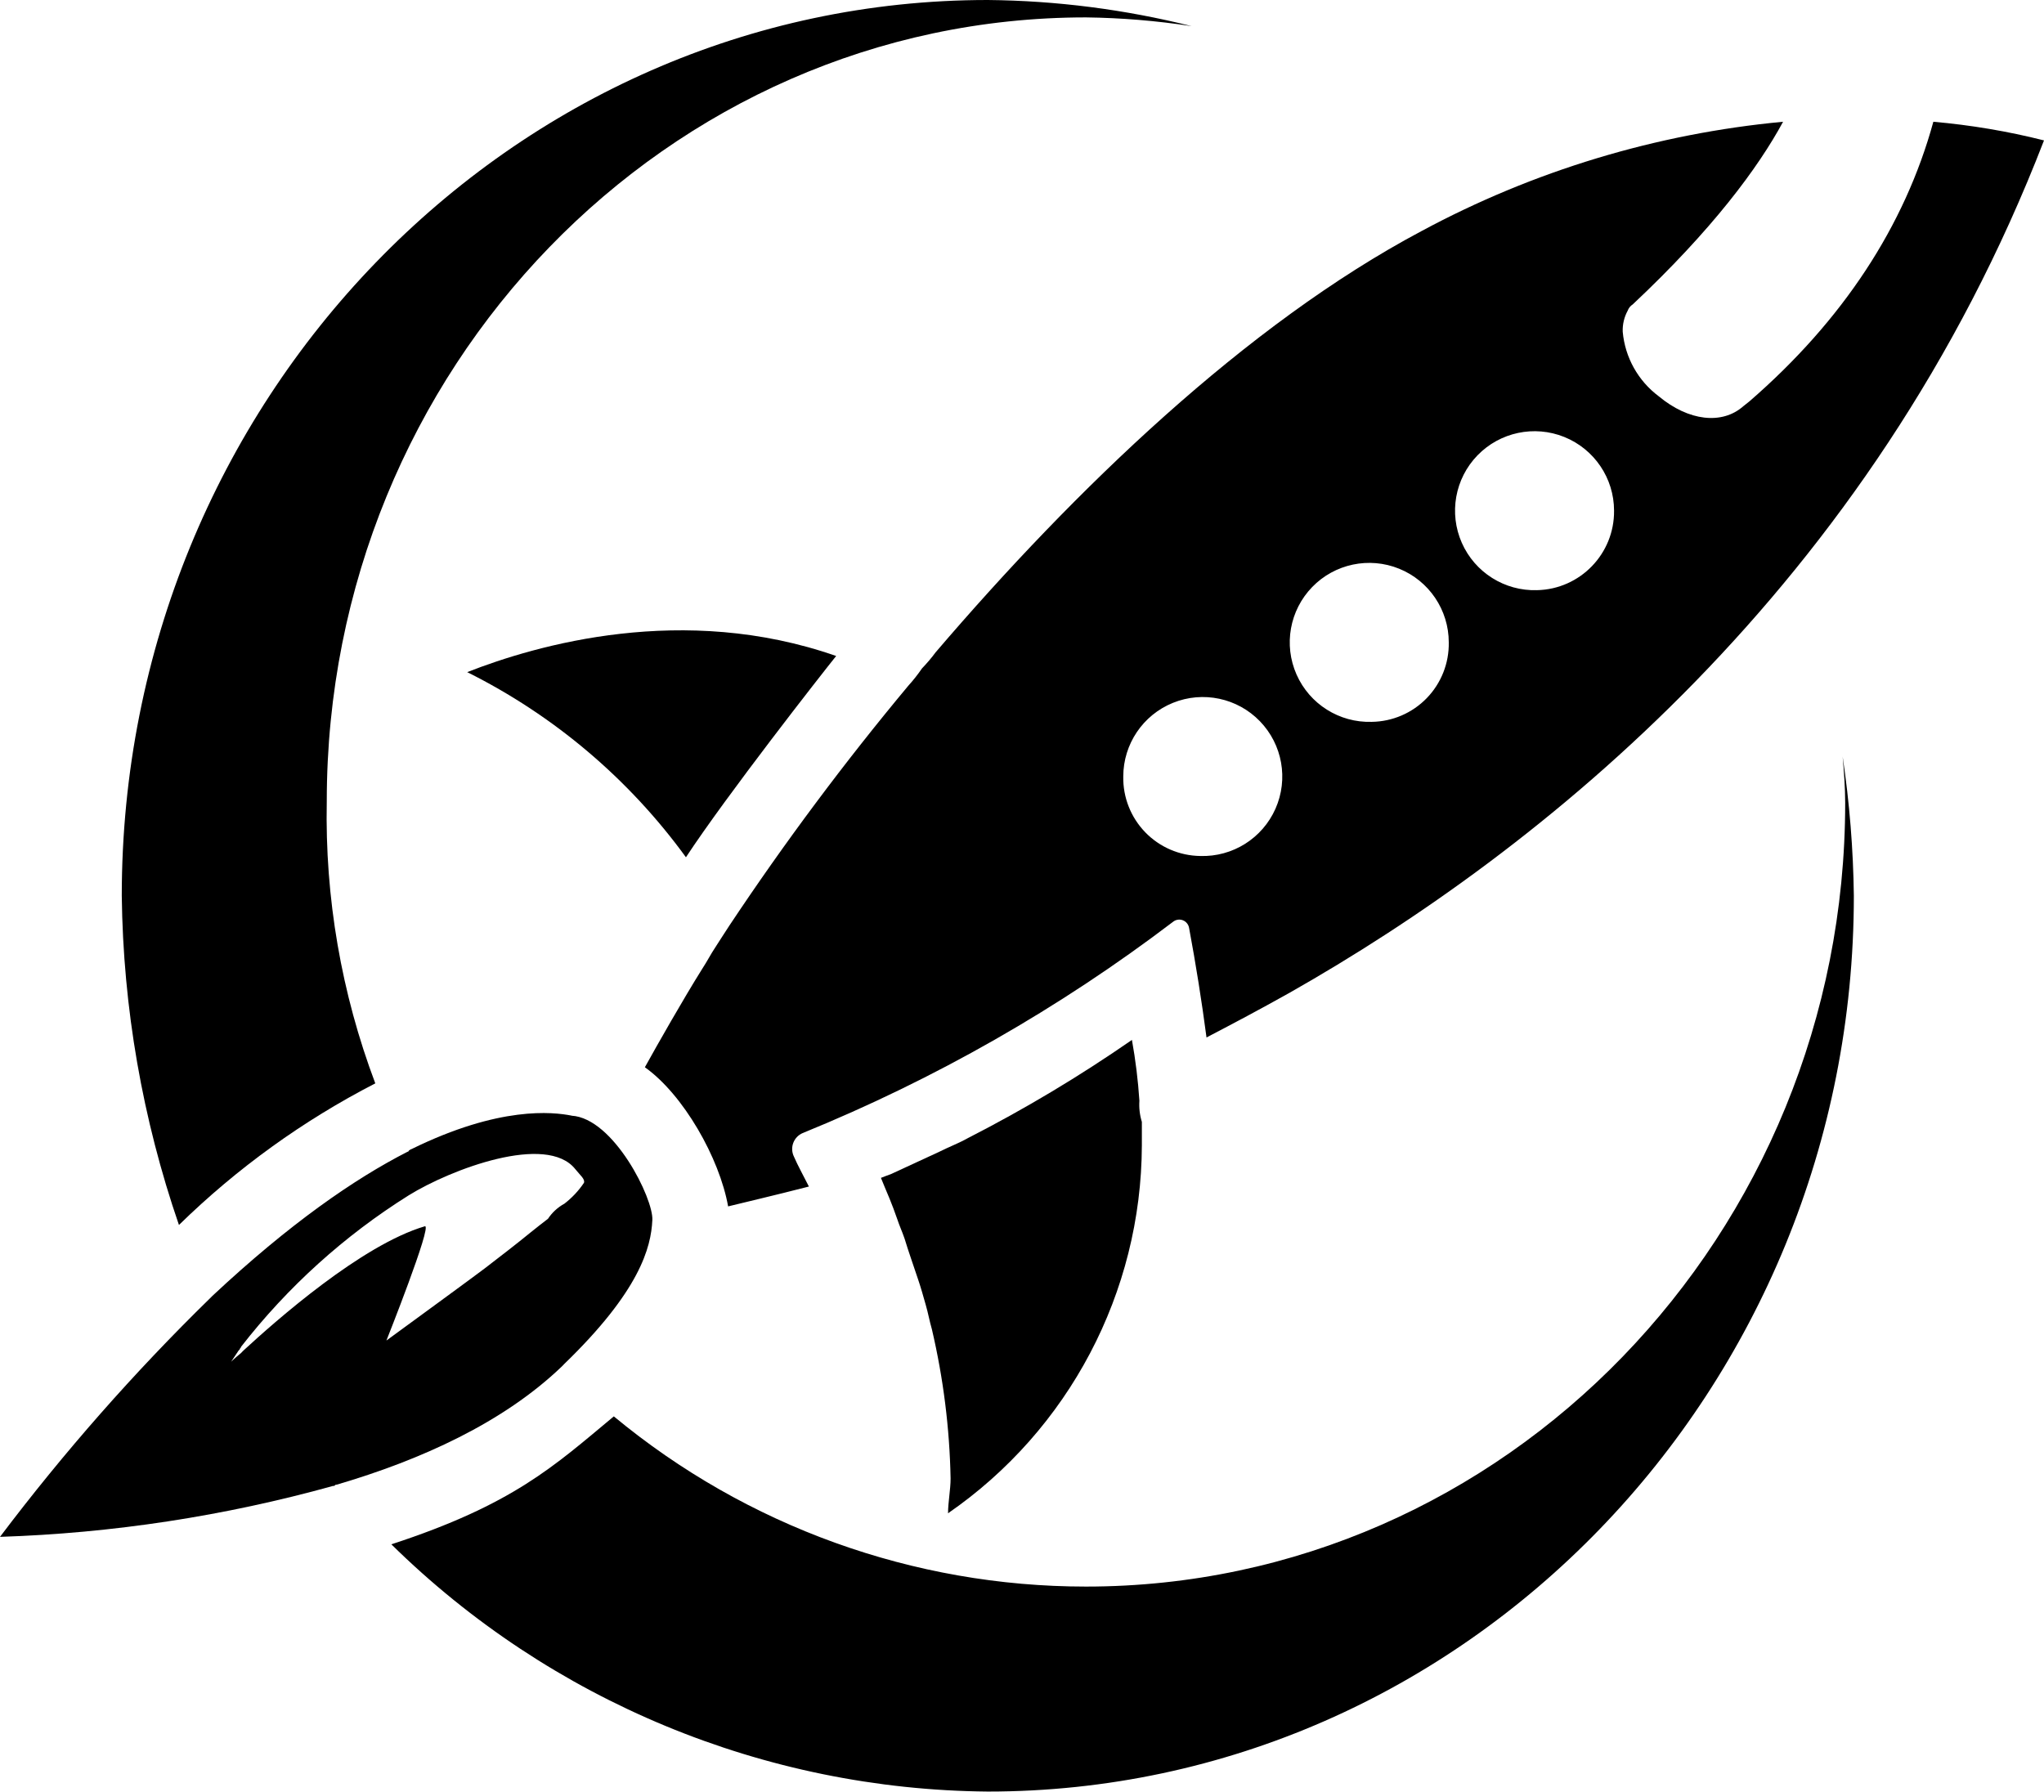
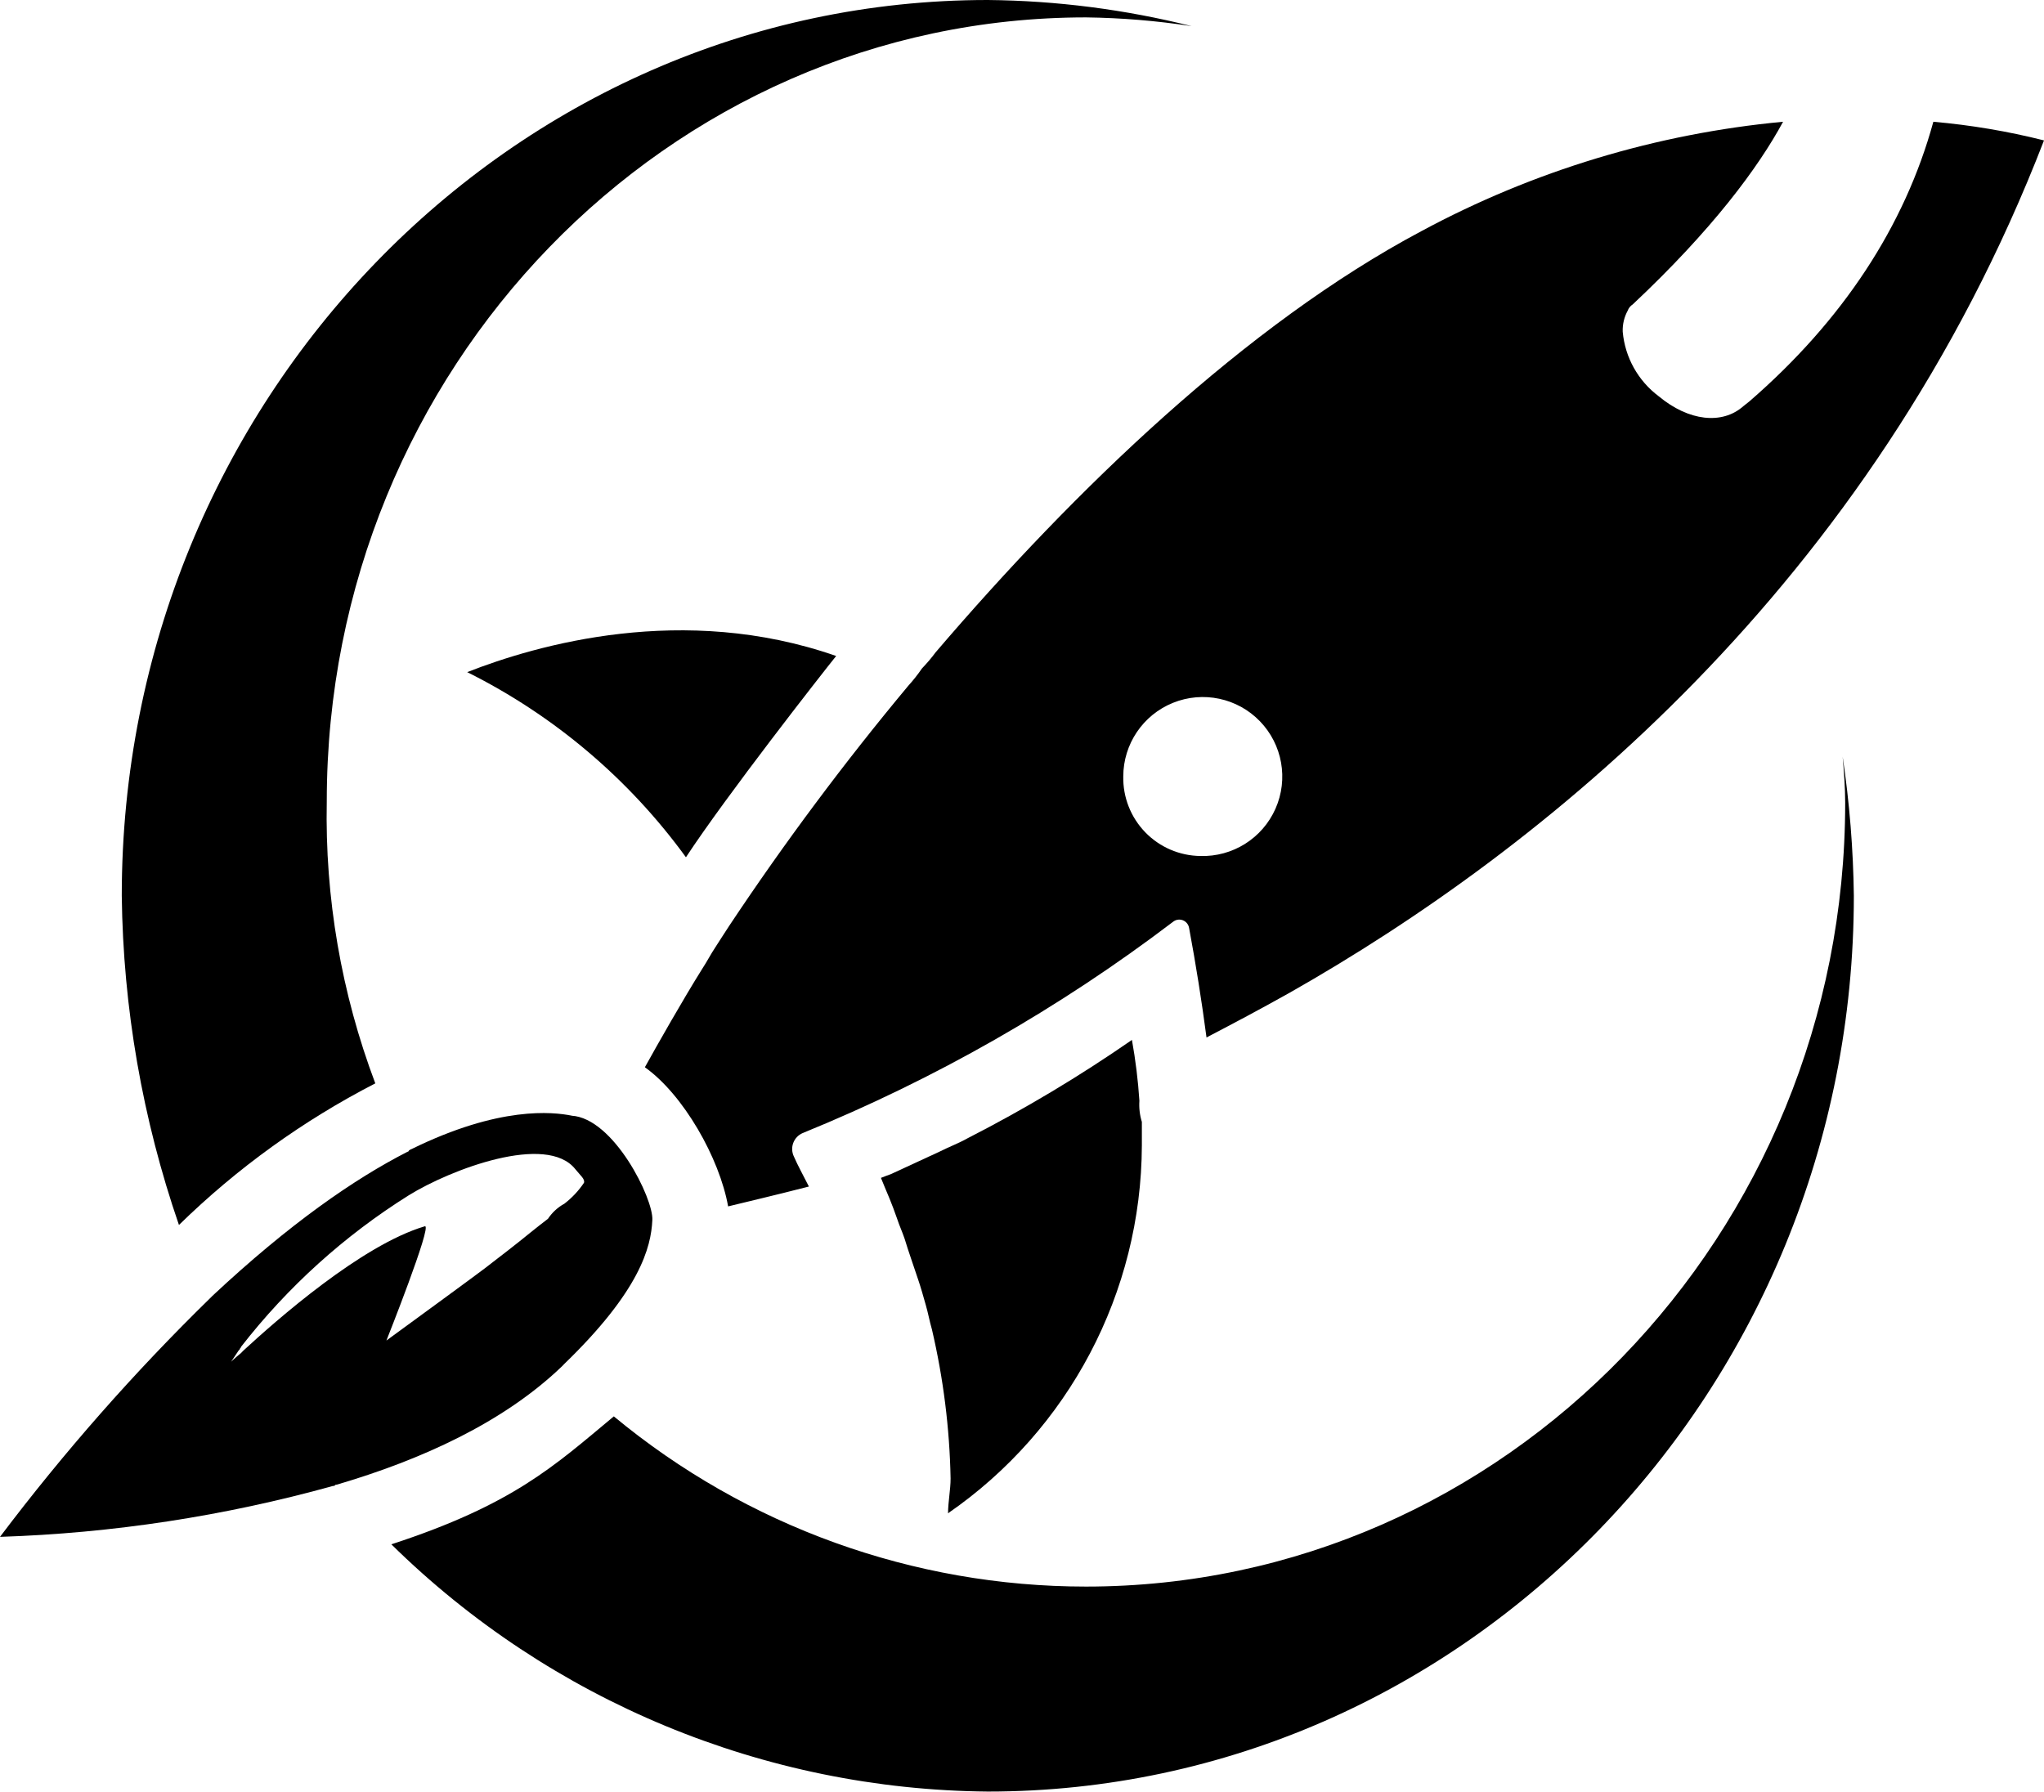
<svg xmlns="http://www.w3.org/2000/svg" viewBox="0 0 27.379 24">
-   <g clip-rule="evenodd" fill-rule="evenodd">
-     <path d="M13.232 24c6.39 0 11.6-5.376 11.6-12a13.849 13.849 0 0 0-.15-1.864c.017.2.034.416.034.616 0 5.792-4.56 10.502-10.17 10.502a9.91 9.91 0 0 1-6.324-2.28c-.799.665-1.348 1.181-2.98 1.714A11.534 11.534 0 0 0 13.233 24zM4.377 10.735c0-5.792 4.56-10.502 10.17-10.502.473.006.946.045 1.414.117a11.687 11.687 0 0 0-2.73-.35c-6.39 0-11.6 5.376-11.6 12 .018 1.502.277 2.99.766 4.41a10.891 10.891 0 0 1 2.63-1.897 10.138 10.138 0 0 1-.65-3.778z" />
-     <path d="M11.201 8.788c-2.047-.716-4.011-.15-4.943.216a8.082 8.082 0 0 1 2.93 2.48C9.735 10.652 11 9.037 11.2 8.788zm4.061 5.958a7.26 7.26 0 0 0-.1-.815 19.21 19.21 0 0 1-2.197 1.315c-.116.066-.25.116-.383.183l-.649.3c-.05.016-.083.032-.133.05.034.082.067.165.117.282.033.083.066.166.1.266.033.1.066.167.1.267.05.166.116.35.182.549.034.1.067.216.1.333.034.116.05.216.084.333.153.655.237 1.324.25 1.997 0 .15-.034.316-.034.466a6.014 6.014 0 0 0 2.596-4.927v-.316a.779.779 0 0 1-.033-.283z" />
-     <path d="M25.897 1.631c.5.044.995.127 1.482.25-2.314 5.991-6.758 9.52-10.103 11.417-.416.233-.732.4-1.115.6a28.07 28.07 0 0 0-.233-1.465.134.134 0 0 0-.084-.105.133.133 0 0 0-.133.022 21.731 21.731 0 0 1-4.96 2.829.232.232 0 0 0-.116.316c.05.117.133.266.2.4-.45.116-.949.233-1.082.266-.116-.65-.6-1.498-1.115-1.864.166-.3.516-.916.766-1.315.066-.1.116-.2.183-.3.066-.1.116-.183.183-.283a37.08 37.08 0 0 1 2.396-3.212c.066-.073.128-.151.184-.233.065-.068.127-.14.183-.216 1.864-2.18 4.16-4.394 6.507-5.642a12.724 12.724 0 0 1 4.844-1.465c-.333.616-.95 1.448-2.014 2.447a.166.166 0 0 0-.067.083.547.547 0 0 0-.067.283 1.214 1.214 0 0 0 .483.865c.4.333.849.383 1.132.133l.083-.066c1.248-1.082 2.08-2.347 2.463-3.745zm-9.82 9.836a1.065 1.065 0 1 0-1.031-1.065 1.045 1.045 0 0 0 1.032 1.065zm2.297-1.797a1.065 1.065 0 1 1 1.032-1.065 1.046 1.046 0 0 1-1.031 1.065zm2.214-1.764A1.065 1.065 0 1 1 21.62 6.84a1.055 1.055 0 0 1-1.032 1.066zm-12.932 7.04c.566.033 1.099 1.115 1.082 1.398-.017.366-.167.949-1.182 1.93l-.016.017-.017.017c-.782.749-1.88 1.248-3.013 1.581-.016 0-.016 0-.033.017H4.46a18.966 18.966 0 0 1-4.46.682 28.316 28.316 0 0 1 2.813-3.196l.033-.033c1.032-.965 1.897-1.564 2.613-1.93a.017.017 0 0 0 .017-.017c.016 0 .016-.017.033-.017 1.182-.582 1.897-.499 2.147-.45zm-.1 1.182c.104-.08.194-.175.266-.283.017-.05-.05-.1-.116-.183-.383-.483-1.664 0-2.23.35a8.694 8.694 0 0 0-2.247 2.03c0 .016-.017.016-.017.033l-.016.017-.1.15s.05-.05.133-.117l.016-.017.017-.017c.433-.399 1.581-1.414 2.43-1.664.1-.017-.516 1.531-.516 1.531s1.298-.948 1.315-.965c.216-.166.433-.333.616-.483.083-.066.166-.133.233-.183a.622.622 0 0 1 .216-.2z" />
-   </g>
+   <path d="M13.232 24c6.39 0 11.6-5.376 11.6-12a13.849 13.849 0 0 0-.15-1.864c.017.2.034.416.034.616 0 5.792-4.56 10.502-10.17 10.502a9.91 9.91 0 0 1-6.324-2.28c-.799.665-1.348 1.181-2.98 1.714A11.534 11.534 0 0 0 13.233 24zM4.377 10.735c0-5.792 4.56-10.502 10.17-10.502.473.006.946.045 1.414.117a11.687 11.687 0 0 0-2.73-.35c-6.39 0-11.6 5.376-11.6 12 .018 1.502.277 2.99.766 4.41a10.891 10.891 0 0 1 2.63-1.897 10.138 10.138 0 0 1-.65-3.778z" />
+   <path d="M11.201 8.788c-2.047-.716-4.011-.15-4.943.216a8.082 8.082 0 0 1 2.93 2.48C9.735 10.652 11 9.037 11.2 8.788zm4.061 5.958a7.26 7.26 0 0 0-.1-.815 19.21 19.21 0 0 1-2.197 1.315c-.116.066-.25.116-.383.183l-.649.3c-.05.016-.083.032-.133.05.034.082.067.165.117.282.033.083.066.166.1.266.033.1.066.167.1.267.05.166.116.35.182.549.034.1.067.216.1.333.034.116.05.216.084.333.153.655.237 1.324.25 1.997 0 .15-.034.316-.034.466a6.014 6.014 0 0 0 2.596-4.927v-.316a.779.779 0 0 1-.033-.283z" />
+   <path d="M25.897 1.631c.5.044.995.127 1.482.25-2.314 5.991-6.758 9.52-10.103 11.417-.416.233-.732.4-1.115.6a28.07 28.07 0 0 0-.233-1.465.134.134 0 0 0-.084-.105.133.133 0 0 0-.133.022 21.731 21.731 0 0 1-4.96 2.829.232.232 0 0 0-.116.316c.05.117.133.266.2.4-.45.116-.949.233-1.082.266-.116-.65-.6-1.498-1.115-1.864.166-.3.516-.916.766-1.315.066-.1.116-.2.183-.3.066-.1.116-.183.183-.283a37.08 37.08 0 0 1 2.396-3.212c.066-.073.128-.151.184-.233.065-.068.127-.14.183-.216 1.864-2.18 4.16-4.394 6.507-5.642a12.724 12.724 0 0 1 4.844-1.465c-.333.616-.95 1.448-2.014 2.447a.166.166 0 0 0-.067.083.547.547 0 0 0-.067.283 1.214 1.214 0 0 0 .483.865c.4.333.849.383 1.132.133l.083-.066c1.248-1.082 2.08-2.347 2.463-3.745zm-9.82 9.836a1.065 1.065 0 1 0-1.031-1.065 1.045 1.045 0 0 0 1.032 1.065zm2.297-1.797a1.065 1.065 0 1 1 1.032-1.065 1.046 1.046 0 0 1-1.031 1.065zm2.214-1.764A1.065 1.065 0 1 1 21.62 6.84a1.055 1.055 0 0 1-1.032 1.066zm-12.932 7.04c.566.033 1.099 1.115 1.082 1.398-.017.366-.167.949-1.182 1.93l-.016.017-.017.017c-.782.749-1.88 1.248-3.013 1.581-.016 0-.016 0-.033.017H4.46a18.966 18.966 0 0 1-4.46.682 28.316 28.316 0 0 1 2.813-3.196l.033-.033c1.032-.965 1.897-1.564 2.613-1.93a.017.017 0 0 0 .017-.017c.016 0 .016-.017.033-.017 1.182-.582 1.897-.499 2.147-.45zm-.1 1.182c.104-.08.194-.175.266-.283.017-.05-.05-.1-.116-.183-.383-.483-1.664 0-2.23.35a8.694 8.694 0 0 0-2.247 2.03c0 .016-.017.016-.017.033l-.016.017-.1.15s.05-.05.133-.117l.016-.017.017-.017c.433-.399 1.581-1.414 2.43-1.664.1-.017-.516 1.531-.516 1.531s1.298-.948 1.315-.965c.216-.166.433-.333.616-.483.083-.066.166-.133.233-.183a.622.622 0 0 1 .216-.2z" />
</svg>
